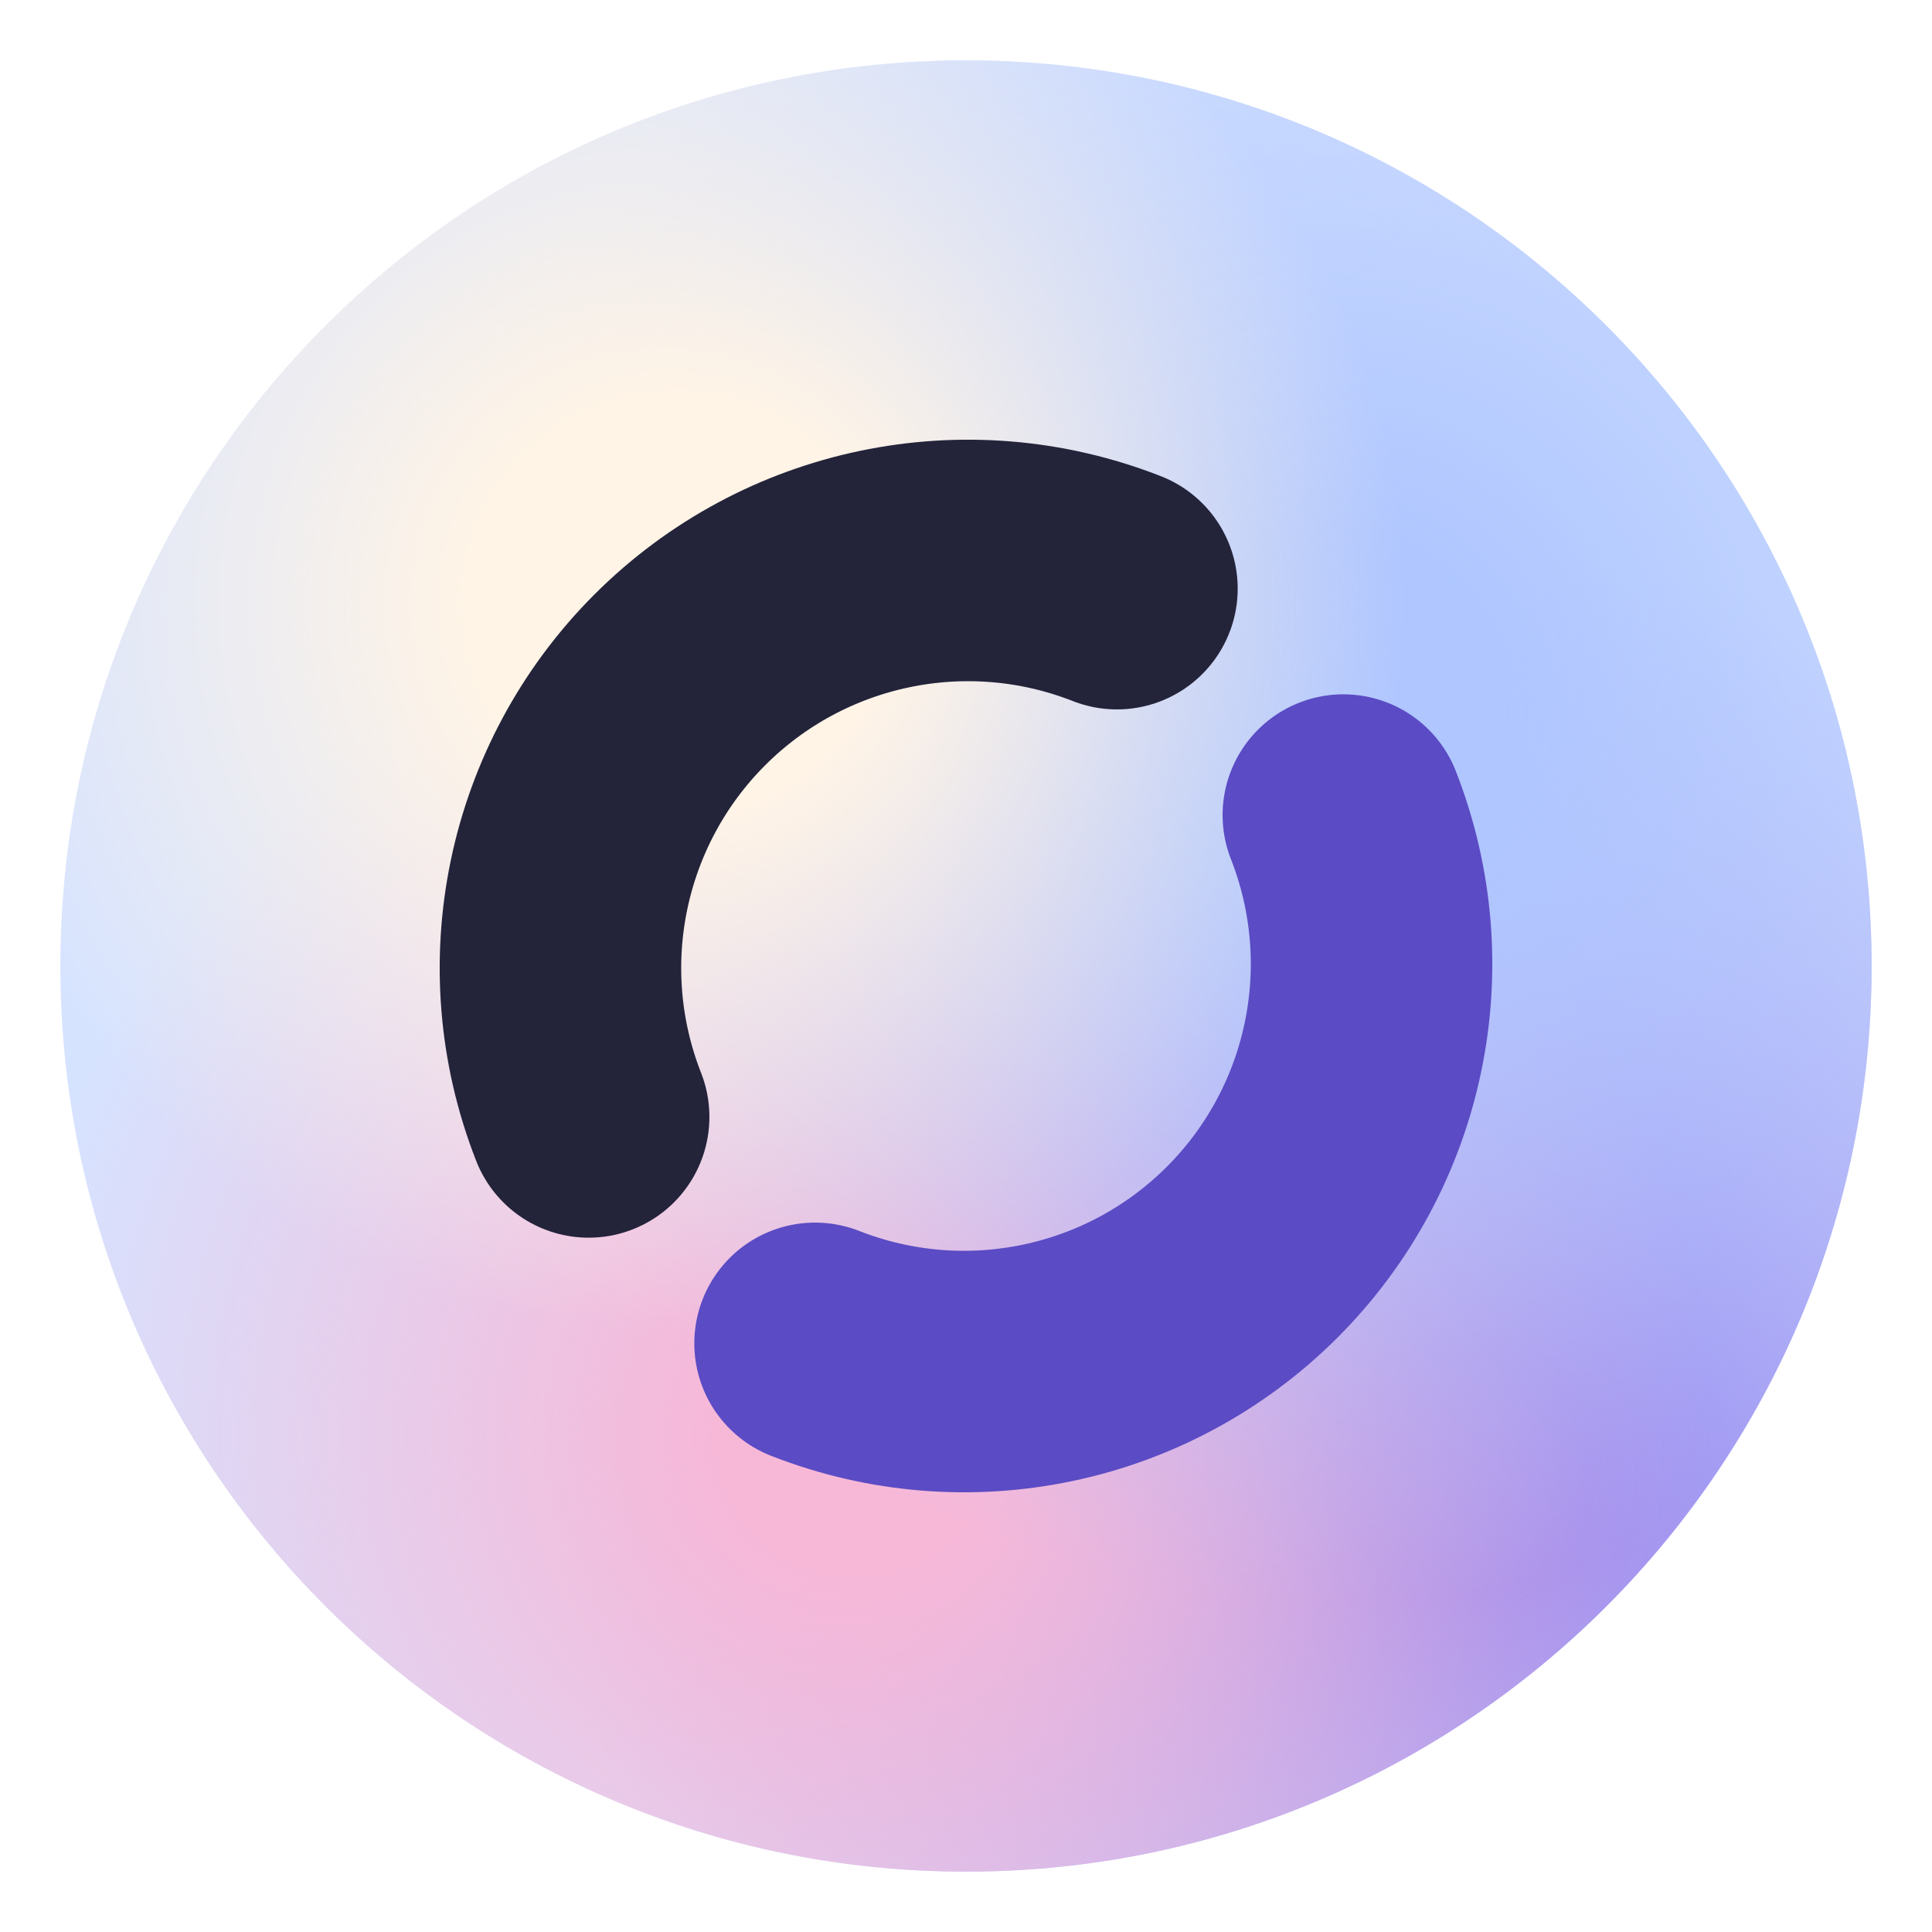
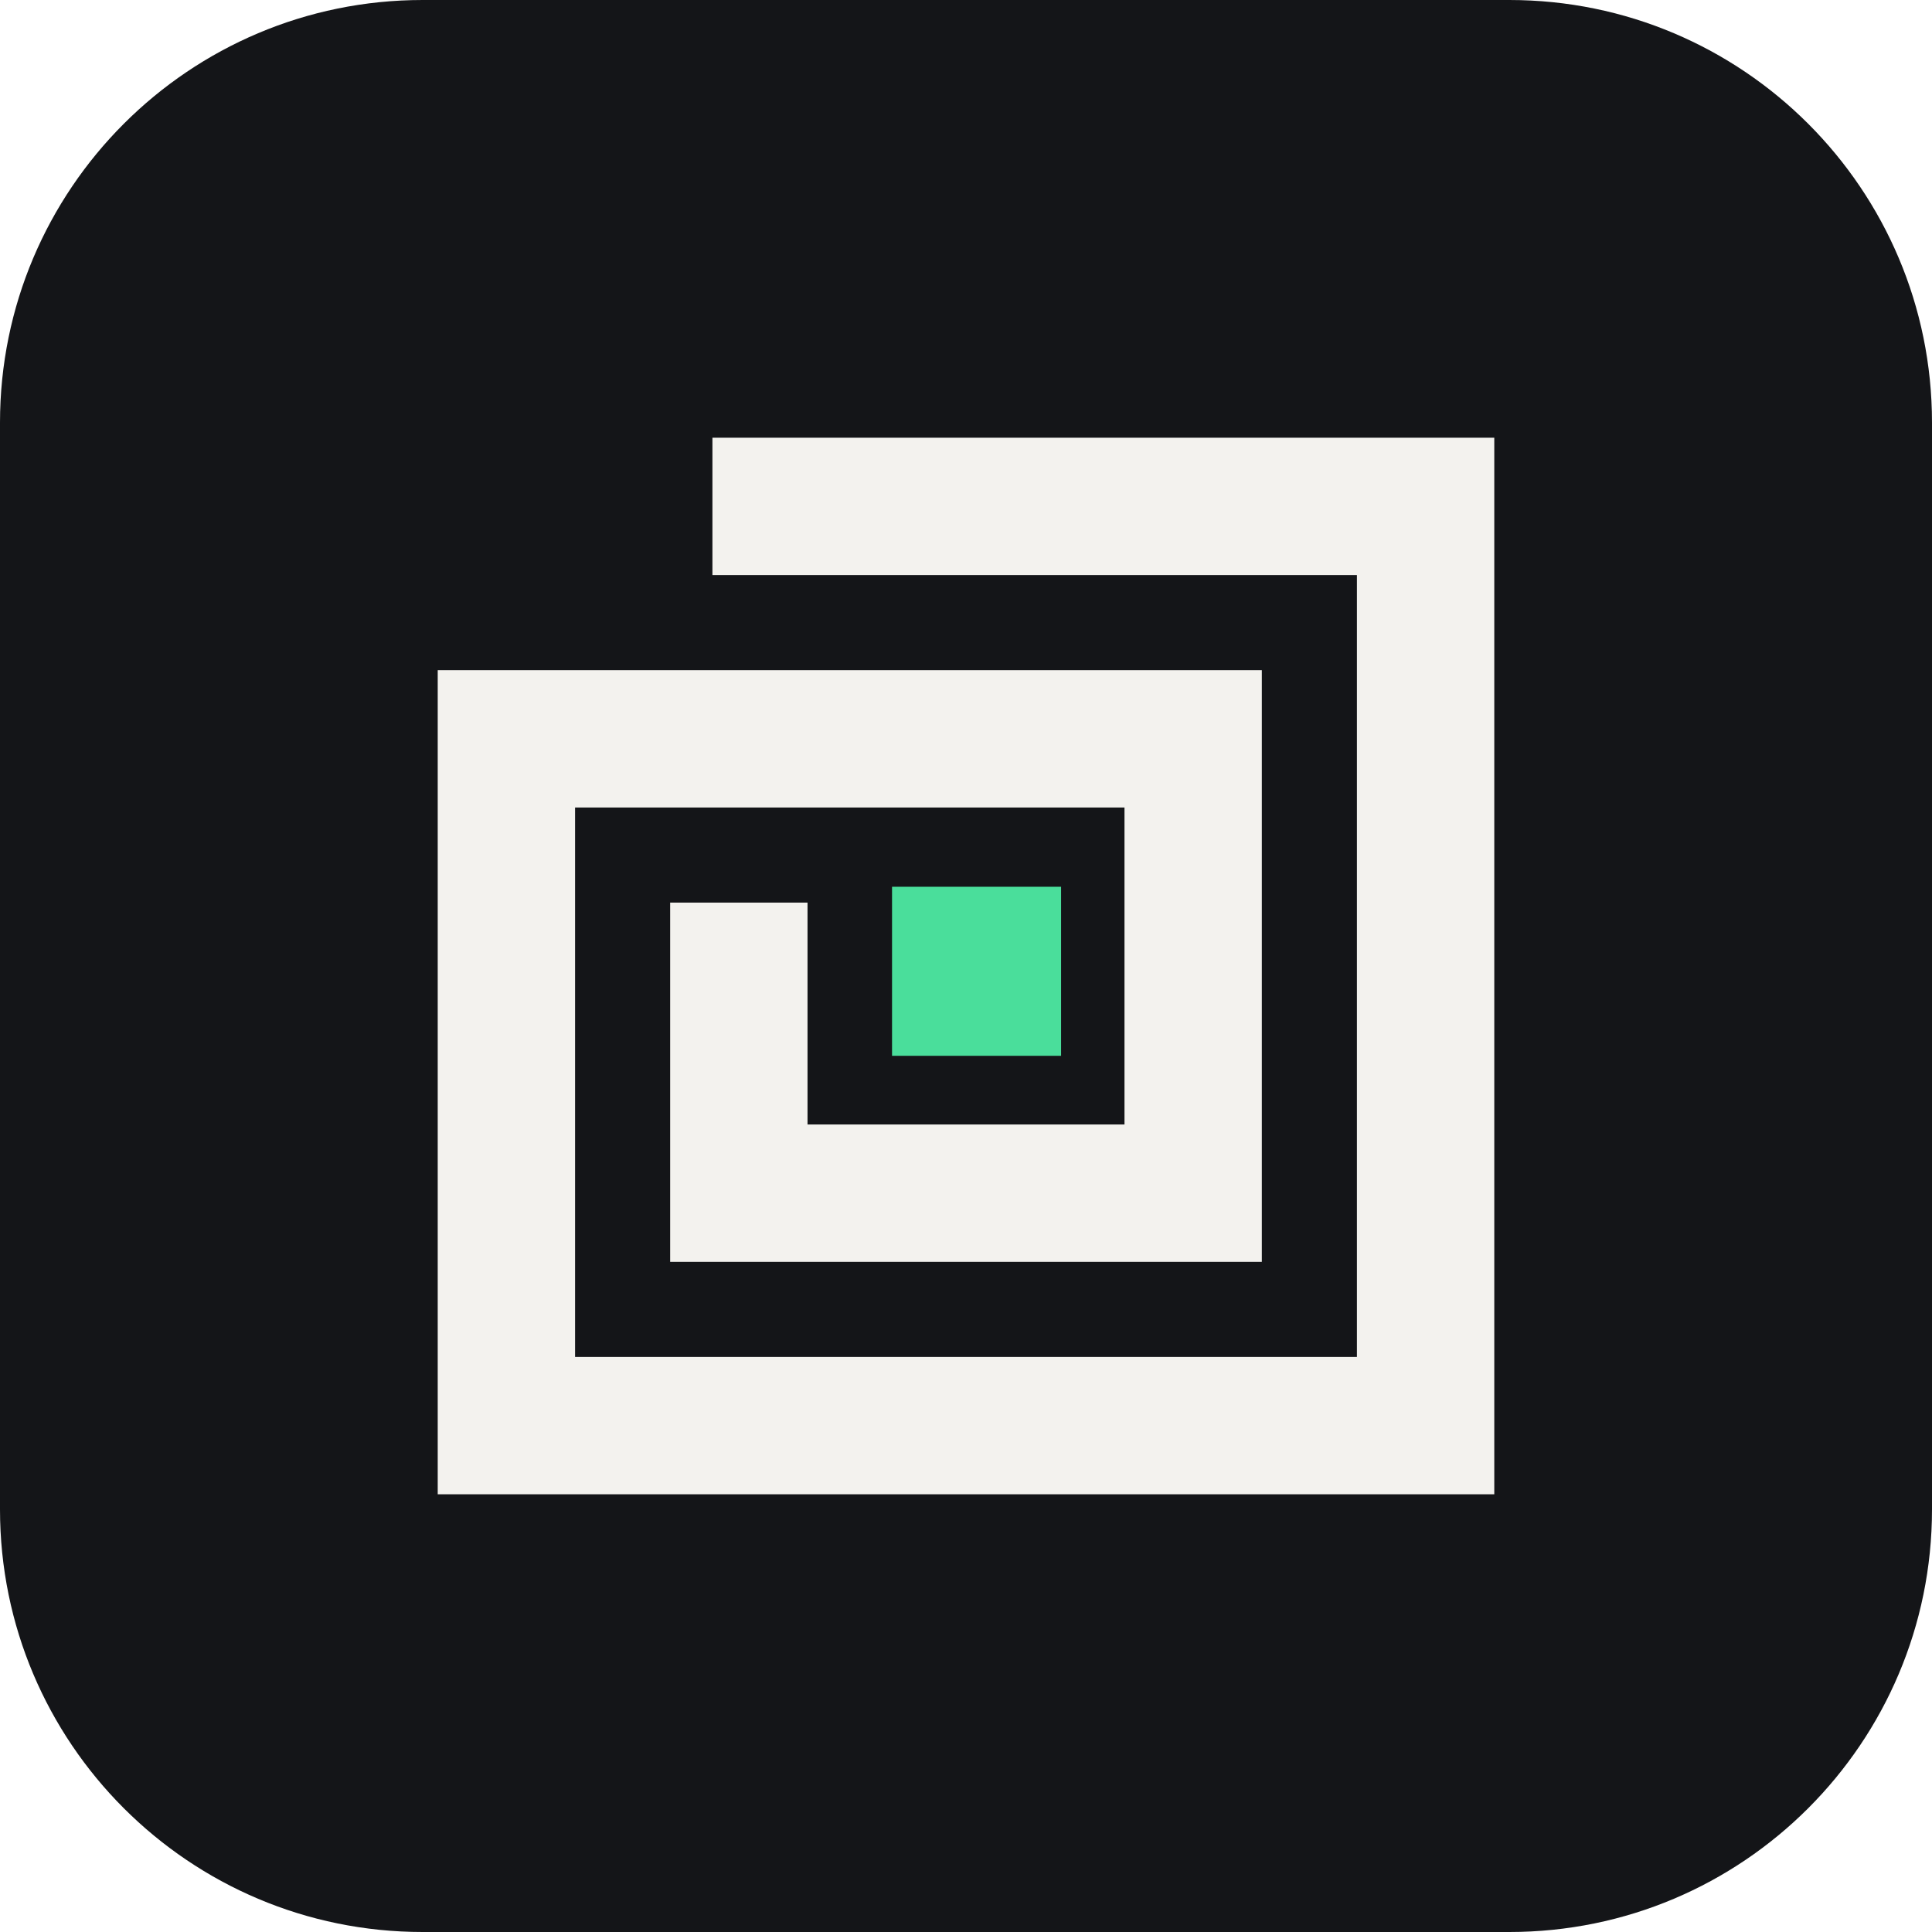
- <svg xmlns="http://www.w3.org/2000/svg" viewBox="0 0 64 64">
-   <defs>
-     <radialGradient id="g0" cx="0.34" cy="0.3" r="0.962">
-       <stop offset="0.12" stop-color="#fff4e6" />
-       <stop offset="0.42" stop-color="#fff4e6" stop-opacity="0" />
-     </radialGradient>
-     <radialGradient id="g1" cx="0.7" cy="0.36" r="0.948">
-       <stop offset="0.1" stop-color="#afc6ff" />
-       <stop offset="0.52" stop-color="#afc6ff" stop-opacity="0" />
-     </radialGradient>
-     <radialGradient id="g2" cx="0.44" cy="0.76" r="0.944">
-       <stop offset="0.08" stop-color="#f7b8d8" />
-       <stop offset="0.5" stop-color="#f7b8d8" stop-opacity="0" />
-     </radialGradient>
-     <radialGradient id="g3" cx="0.78" cy="0.78" r="1.103">
-       <stop offset="0.06" stop-color="#9a8cf0" />
-       <stop offset="0.46" stop-color="#9a8cf0" stop-opacity="0" />
-     </radialGradient>
-   </defs>
-   <circle cx="32" cy="32" r="30" fill="#d6e3ff" />
-   <circle cx="32" cy="32" r="30" fill="url(#g3)" />
-   <circle cx="32" cy="32" r="30" fill="url(#g2)" />
-   <circle cx="32" cy="32" r="30" fill="url(#g1)" />
-   <circle cx="32" cy="32" r="30" fill="url(#g0)" />
-   <g fill="none" stroke-width="8" stroke-linecap="round">
-     <path d="M19.5 37A13.5 13.5 0 0 1 37 19.5" stroke="#23233a" />
-     <path d="M44.5 27A13.5 13.5 0 0 1 27 44.5" stroke="#5b4bc4" />
+ <svg xmlns="http://www.w3.org/2000/svg" viewBox="0 0 256 256">
+   <rect width="256" height="256" rx="56" fill="#141518" />
+   <g transform="translate(38.4 38.4) scale(0.7)">
+     <path fill="#F3F2EE" d="M80 54L202 54L202 202L54 202L54 98L158 98L158 158L98 158L98 116L72 116L72 184L184 184L184 72L28 72L28 228L228 228L228 28L80 28Z" />
+     <path fill="#4ADE9B" d="M114 113H146V145H114Z" />
  </g>
</svg>
